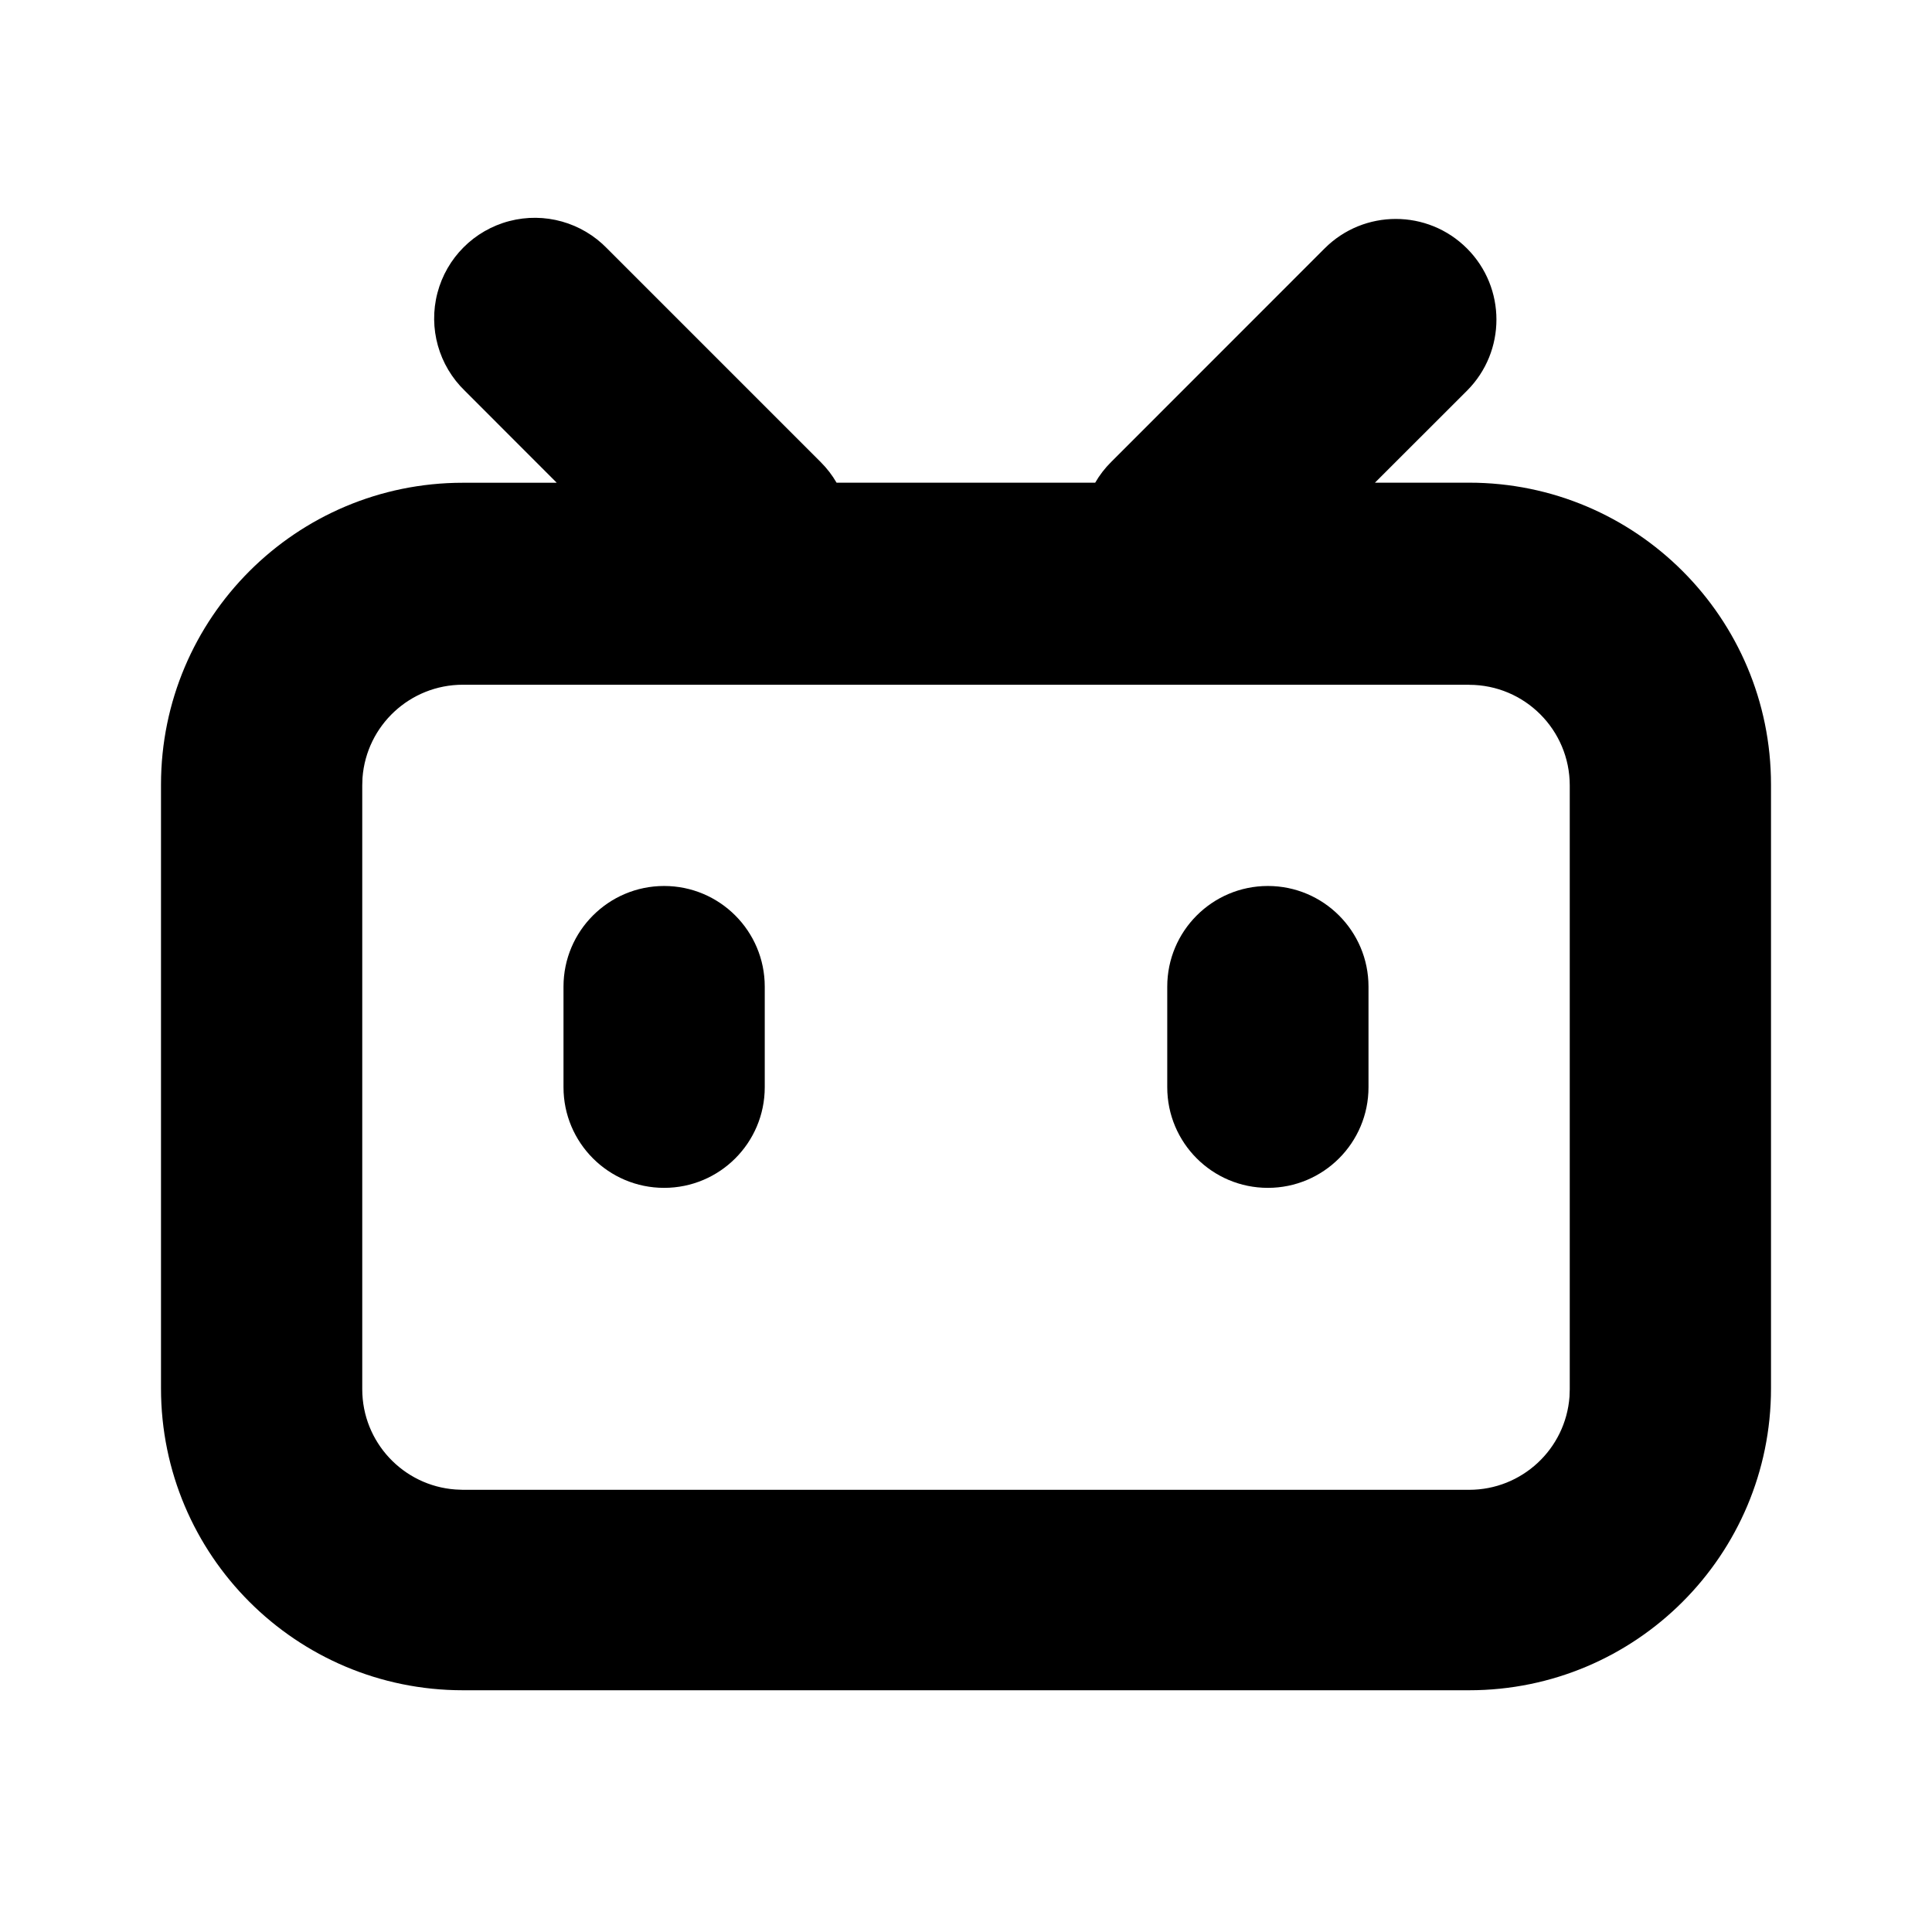
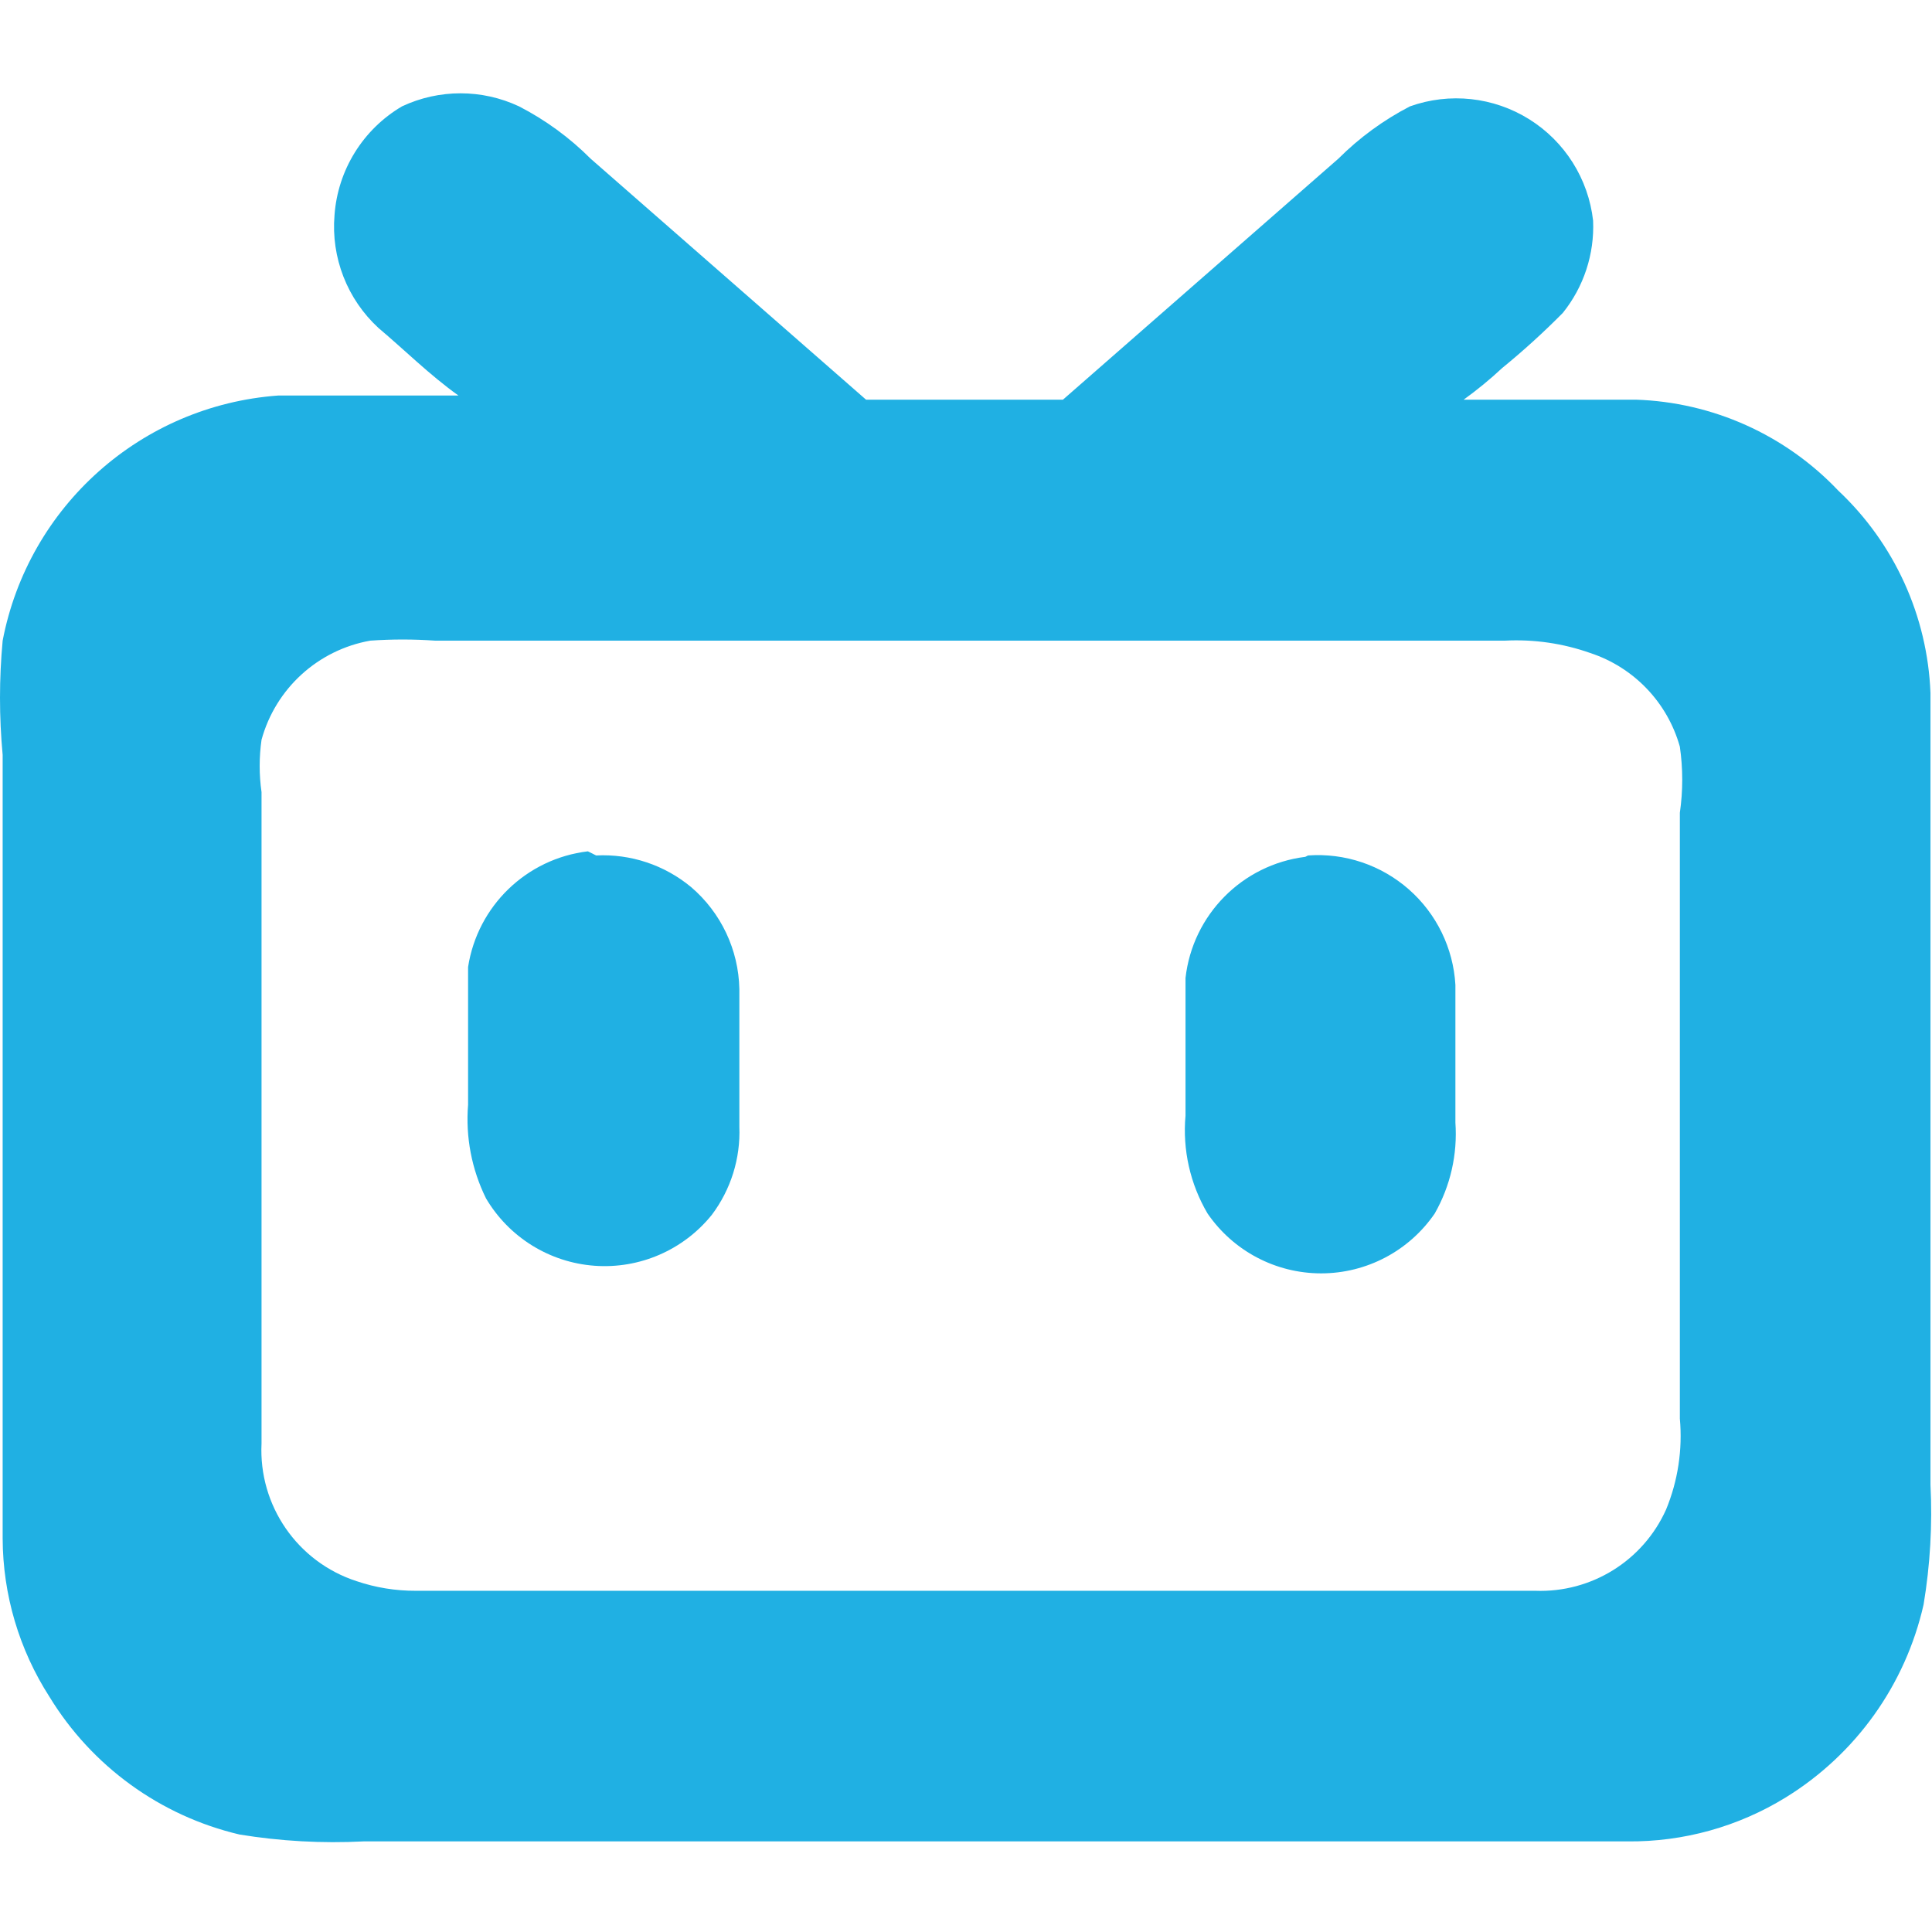
- <svg xmlns="http://www.w3.org/2000/svg" width="800px" height="800px" viewBox="0 0 24 24">
-   <g>
-     <path fill="none" d="M0 0h24v24H0z" />
-     <path d="M18.223 3.086a1.25 1.25 0 0 1 0 1.768L17.08 5.996h1.17A3.75 3.75 0 0 1 22 9.747v7.5a3.75 3.75 0 0 1-3.75 3.75H5.75A3.75 3.75 0 0 1 2 17.247v-7.5a3.75 3.75 0 0 1 3.75-3.75h1.166L5.775 4.855a1.25 1.25 0 1 1 1.767-1.768l2.652 2.652c.079.079.145.165.198.257h3.213c.053-.092.12-.18.199-.258l2.651-2.652a1.25 1.25 0 0 1 1.768 0zm.027 5.42H5.75a1.25 1.25 0 0 0-1.247 1.157l-.003.094v7.5c0 .659.51 1.199 1.157 1.246l.093.004h12.5a1.25 1.25 0 0 0 1.247-1.157l.003-.093v-7.5c0-.69-.56-1.25-1.25-1.25zm-10 2.5c.69 0 1.25.56 1.25 1.25v1.25a1.25 1.25 0 1 1-2.5 0v-1.25c0-.69.56-1.25 1.25-1.25zm7.5 0c.69 0 1.25.56 1.25 1.25v1.25a1.25 1.25 0 1 1-2.5 0v-1.25c0-.69.56-1.25 1.25-1.25z" />
-   </g>
+ <svg xmlns="http://www.w3.org/2000/svg" t="1707561275636" class="icon" viewBox="0 0 1129 1024" version="1.1" p-id="1470" width="200" height="200">
+   <path d="M234.909 9.656a80.468 80.468 0 0 1 68.398 0 167.374 167.374 0 0 1 41.843 30.578l160.937 140.82h115.07l160.936-140.82a168.983 168.983 0 0 1 41.843-30.578A80.468 80.468 0 0 1 930.96 76.445a80.468 80.468 0 0 1-17.703 53.914 449.818 449.818 0 0 1-35.406 32.187 232.553 232.553 0 0 1-22.531 18.508h100.585a170.593 170.593 0 0 1 118.289 53.109 171.397 171.397 0 0 1 53.914 118.288v462.693a325.897 325.897 0 0 1-4.024 70.007 178.64 178.64 0 0 1-80.468 112.656 173.007 173.007 0 0 1-92.539 25.75h-738.7a341.186 341.186 0 0 1-72.421-4.024A177.835 177.835 0 0 1 28.91 939.065a172.202 172.202 0 0 1-27.36-92.539V388.662a360.498 360.498 0 0 1 0-66.789A177.03 177.03 0 0 1 162.487 178.64h105.414c-16.899-12.07-31.383-26.555-46.672-39.43a80.468 80.468 0 0 1-25.75-65.984 80.468 80.468 0 0 1 39.43-63.57M216.4 321.873a80.468 80.468 0 0 0-63.57 57.937 108.632 108.632 0 0 0 0 30.578v380.615a80.468 80.468 0 0 0 55.523 80.469 106.218 106.218 0 0 0 34.601 5.632h654.208a80.468 80.468 0 0 0 76.444-47.476 112.656 112.656 0 0 0 8.047-53.109v-354.06a135.187 135.187 0 0 0 0-38.625 80.468 80.468 0 0 0-52.304-54.719 129.554 129.554 0 0 0-49.89-7.242H254.22a268.764 268.764 0 0 0-37.82 0z m0 0" fill="#20B0E3" p-id="1471" />
+   <path d="M348.369 447.404a80.468 80.468 0 0 1 55.523 18.507 80.468 80.468 0 0 1 28.164 59.547v80.468a80.468 80.468 0 0 1-16.094 51.5 80.468 80.468 0 0 1-131.968-9.656 104.609 104.609 0 0 1-10.46-54.719v-80.468a80.468 80.468 0 0 1 70.007-67.593z m416.02 0a80.468 80.468 0 0 1 86.102 75.64v80.468a94.148 94.148 0 0 1-12.07 53.11 80.468 80.468 0 0 1-132.773 0 95.757 95.757 0 0 1-12.875-57.133V519.02a80.468 80.468 0 0 1 70.007-70.812z m0 0" fill="#20B0E3" p-id="1472" />
</svg>
